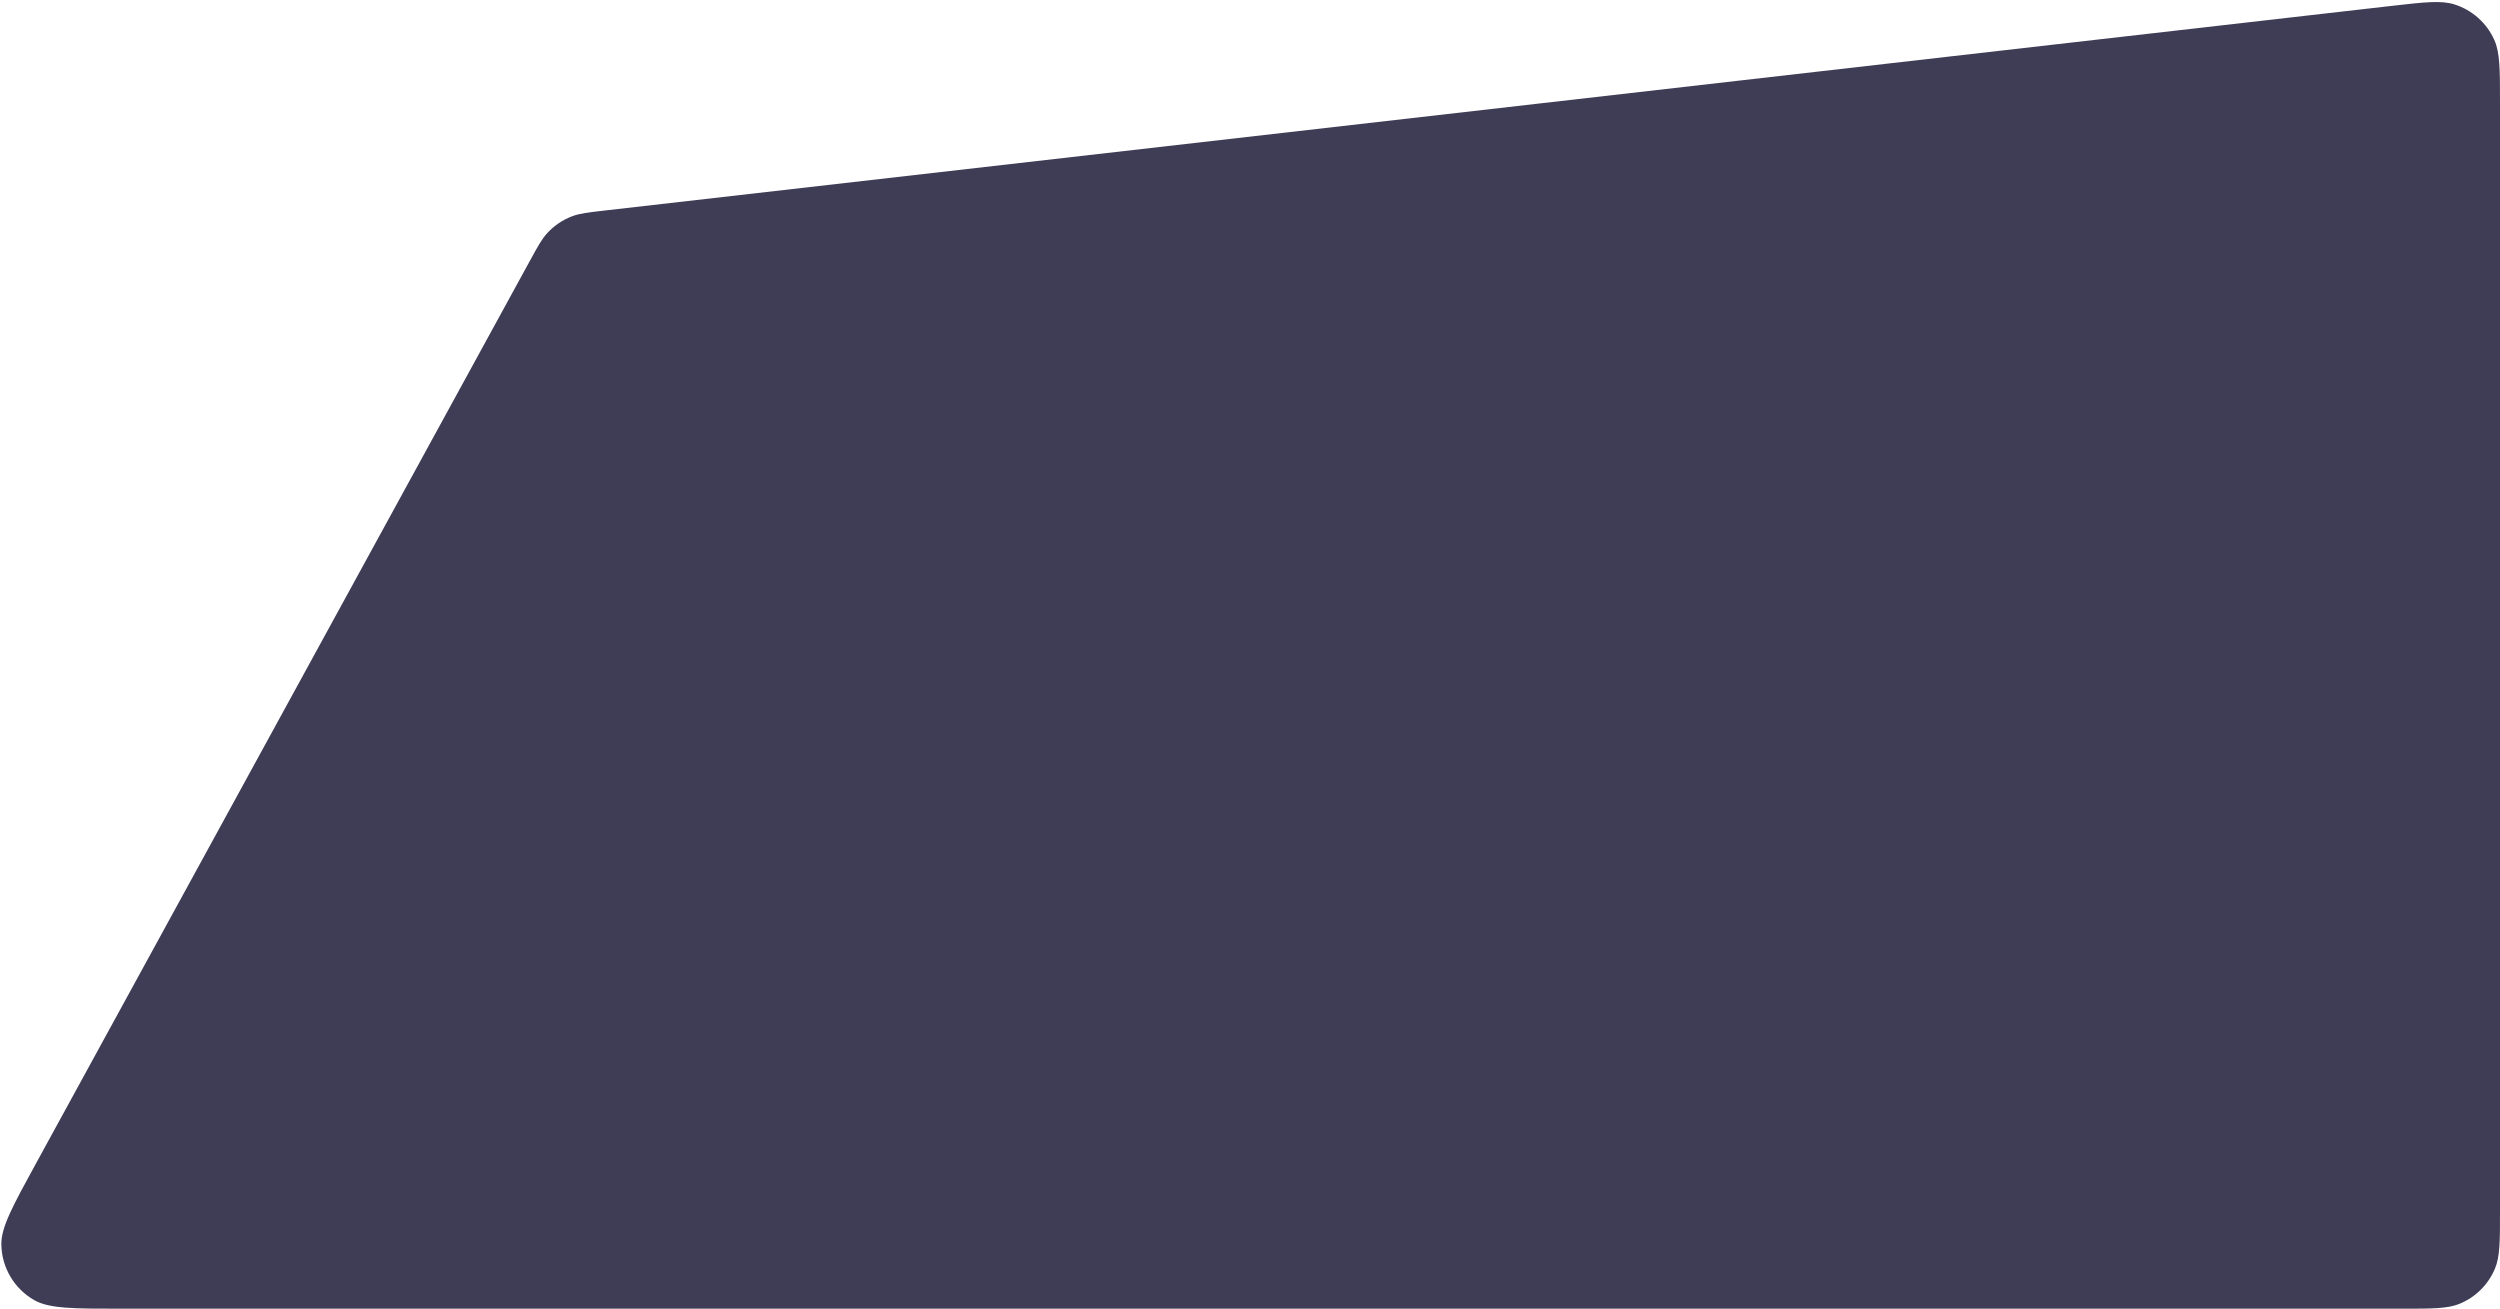
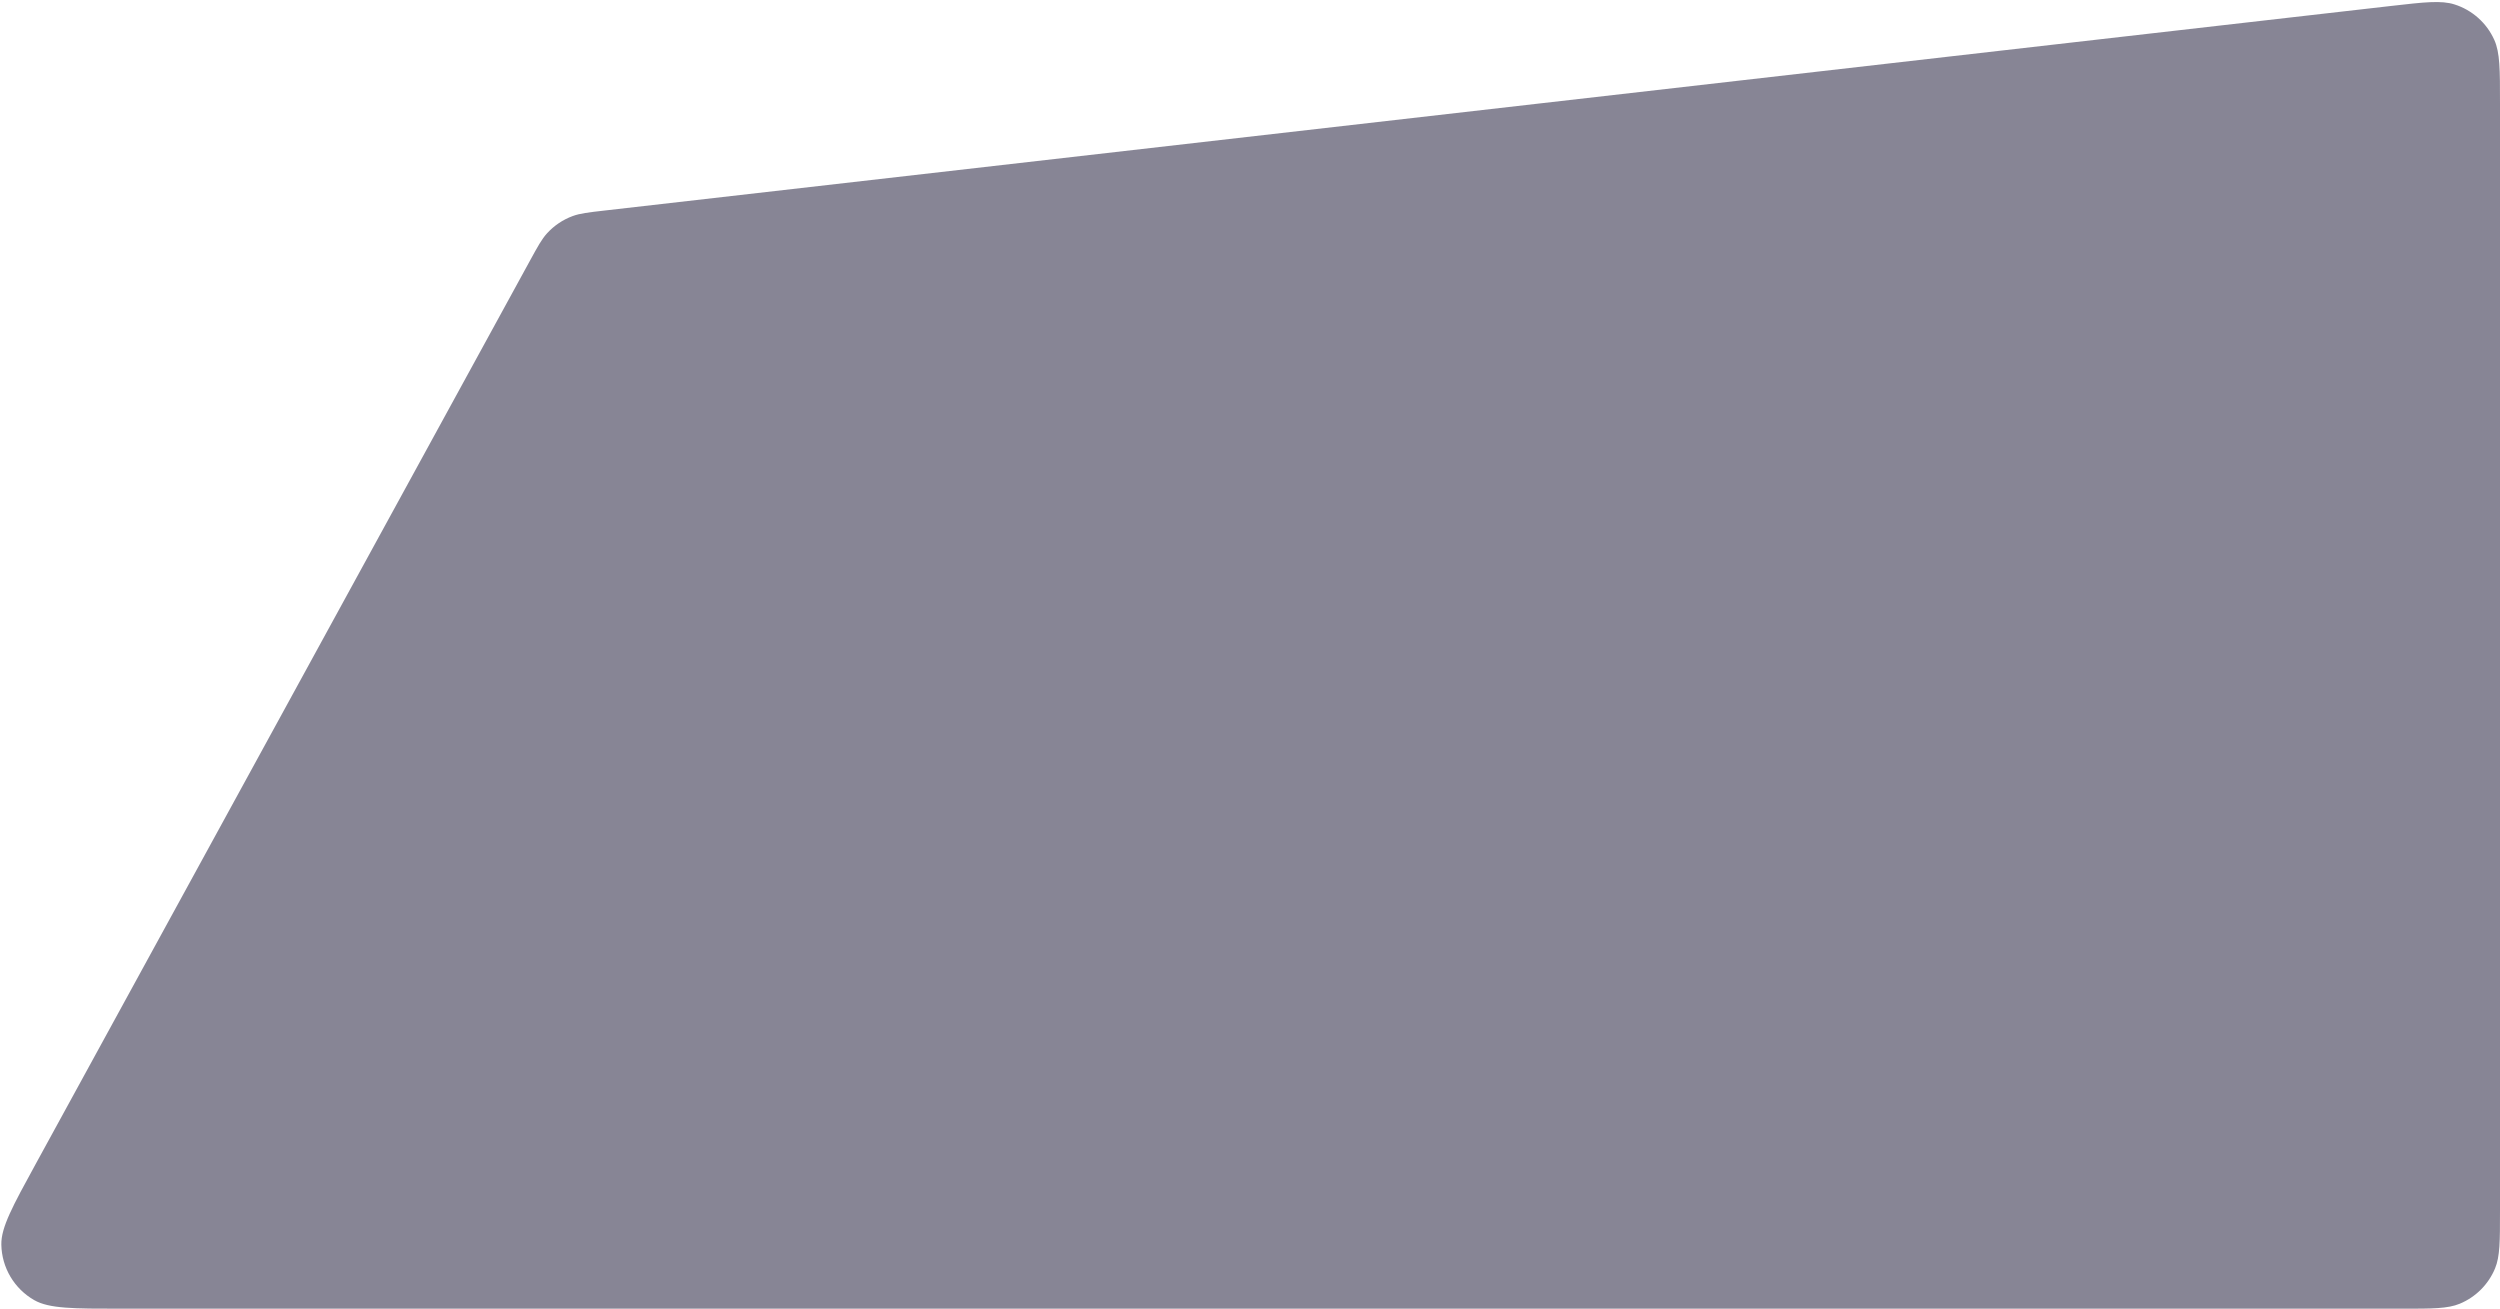
<svg xmlns="http://www.w3.org/2000/svg" width="1150" height="602" viewBox="0 0 1150 602" fill="none">
-   <path d="M1150 557C1150 570.978 1150 577.967 1147.72 583.48C1144.67 590.831 1138.83 596.672 1131.48 599.716C1125.97 602 1118.98 602 1105 602H55.919C33.75 602 22.666 602 15.762 598.066C6.556 592.821 0.799 583.109 0.617 572.516C0.48 564.571 5.801 554.847 16.442 535.399L243.762 119.954C247.402 113.302 249.222 109.976 251.651 107.315C254.889 103.767 258.931 101.048 263.438 99.387C266.818 98.141 270.585 97.71 278.119 96.847L1099.88 2.74C1115.27 0.978 1122.96 0.097 1129.07 2.036C1137.22 4.621 1143.88 10.562 1147.38 18.366C1150 24.218 1150 31.961 1150 47.447V557Z" fill="#100D2C" fill-opacity="0.8" />
+   <path d="M1150 557C1150 570.978 1150 577.967 1147.72 583.48C1144.67 590.831 1138.83 596.672 1131.48 599.716C1125.97 602 1118.98 602 1105 602H55.919C33.75 602 22.666 602 15.762 598.066C6.556 592.821 0.799 583.109 0.617 572.516C0.48 564.571 5.801 554.847 16.442 535.399L243.762 119.954C247.402 113.302 249.222 109.976 251.651 107.315C254.889 103.767 258.931 101.048 263.438 99.387C266.818 98.141 270.585 97.71 278.119 96.847L1099.88 2.74C1115.27 0.978 1122.96 0.097 1129.07 2.036C1137.22 4.621 1143.88 10.562 1147.38 18.366C1150 24.218 1150 31.961 1150 47.447V557Z" fill="#100D2C" fill-opacity="0.5" />
</svg>
